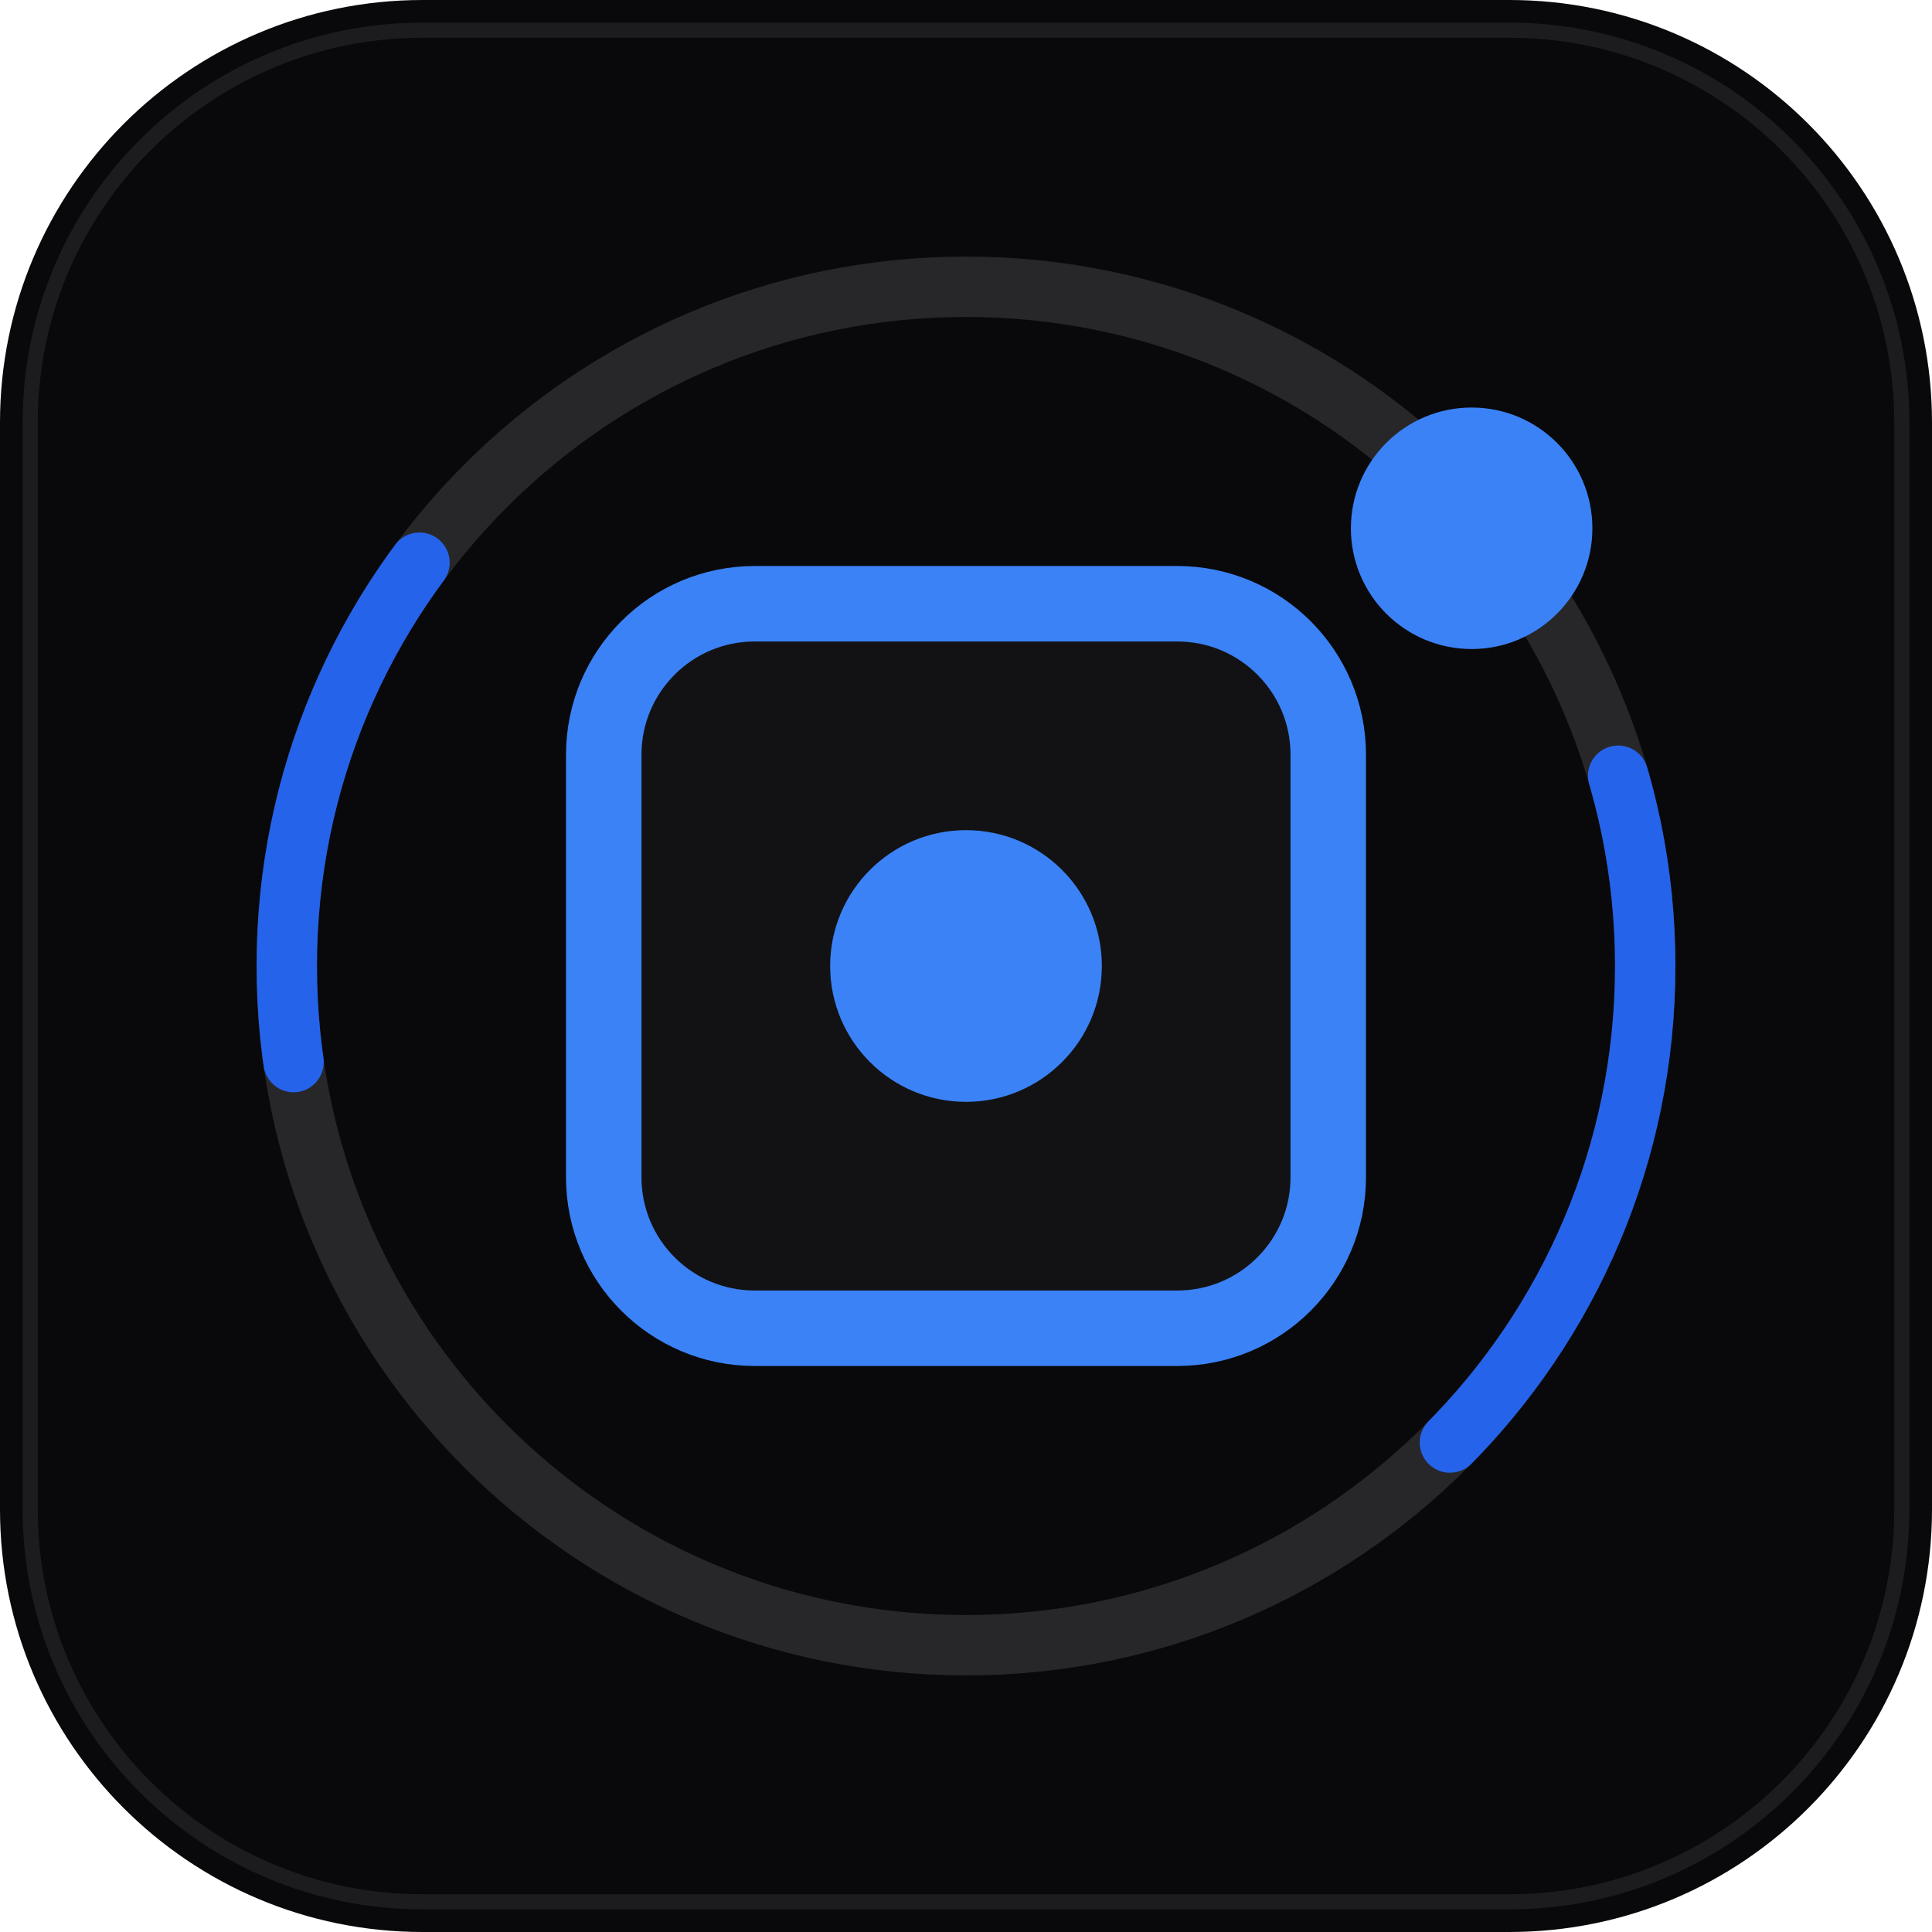
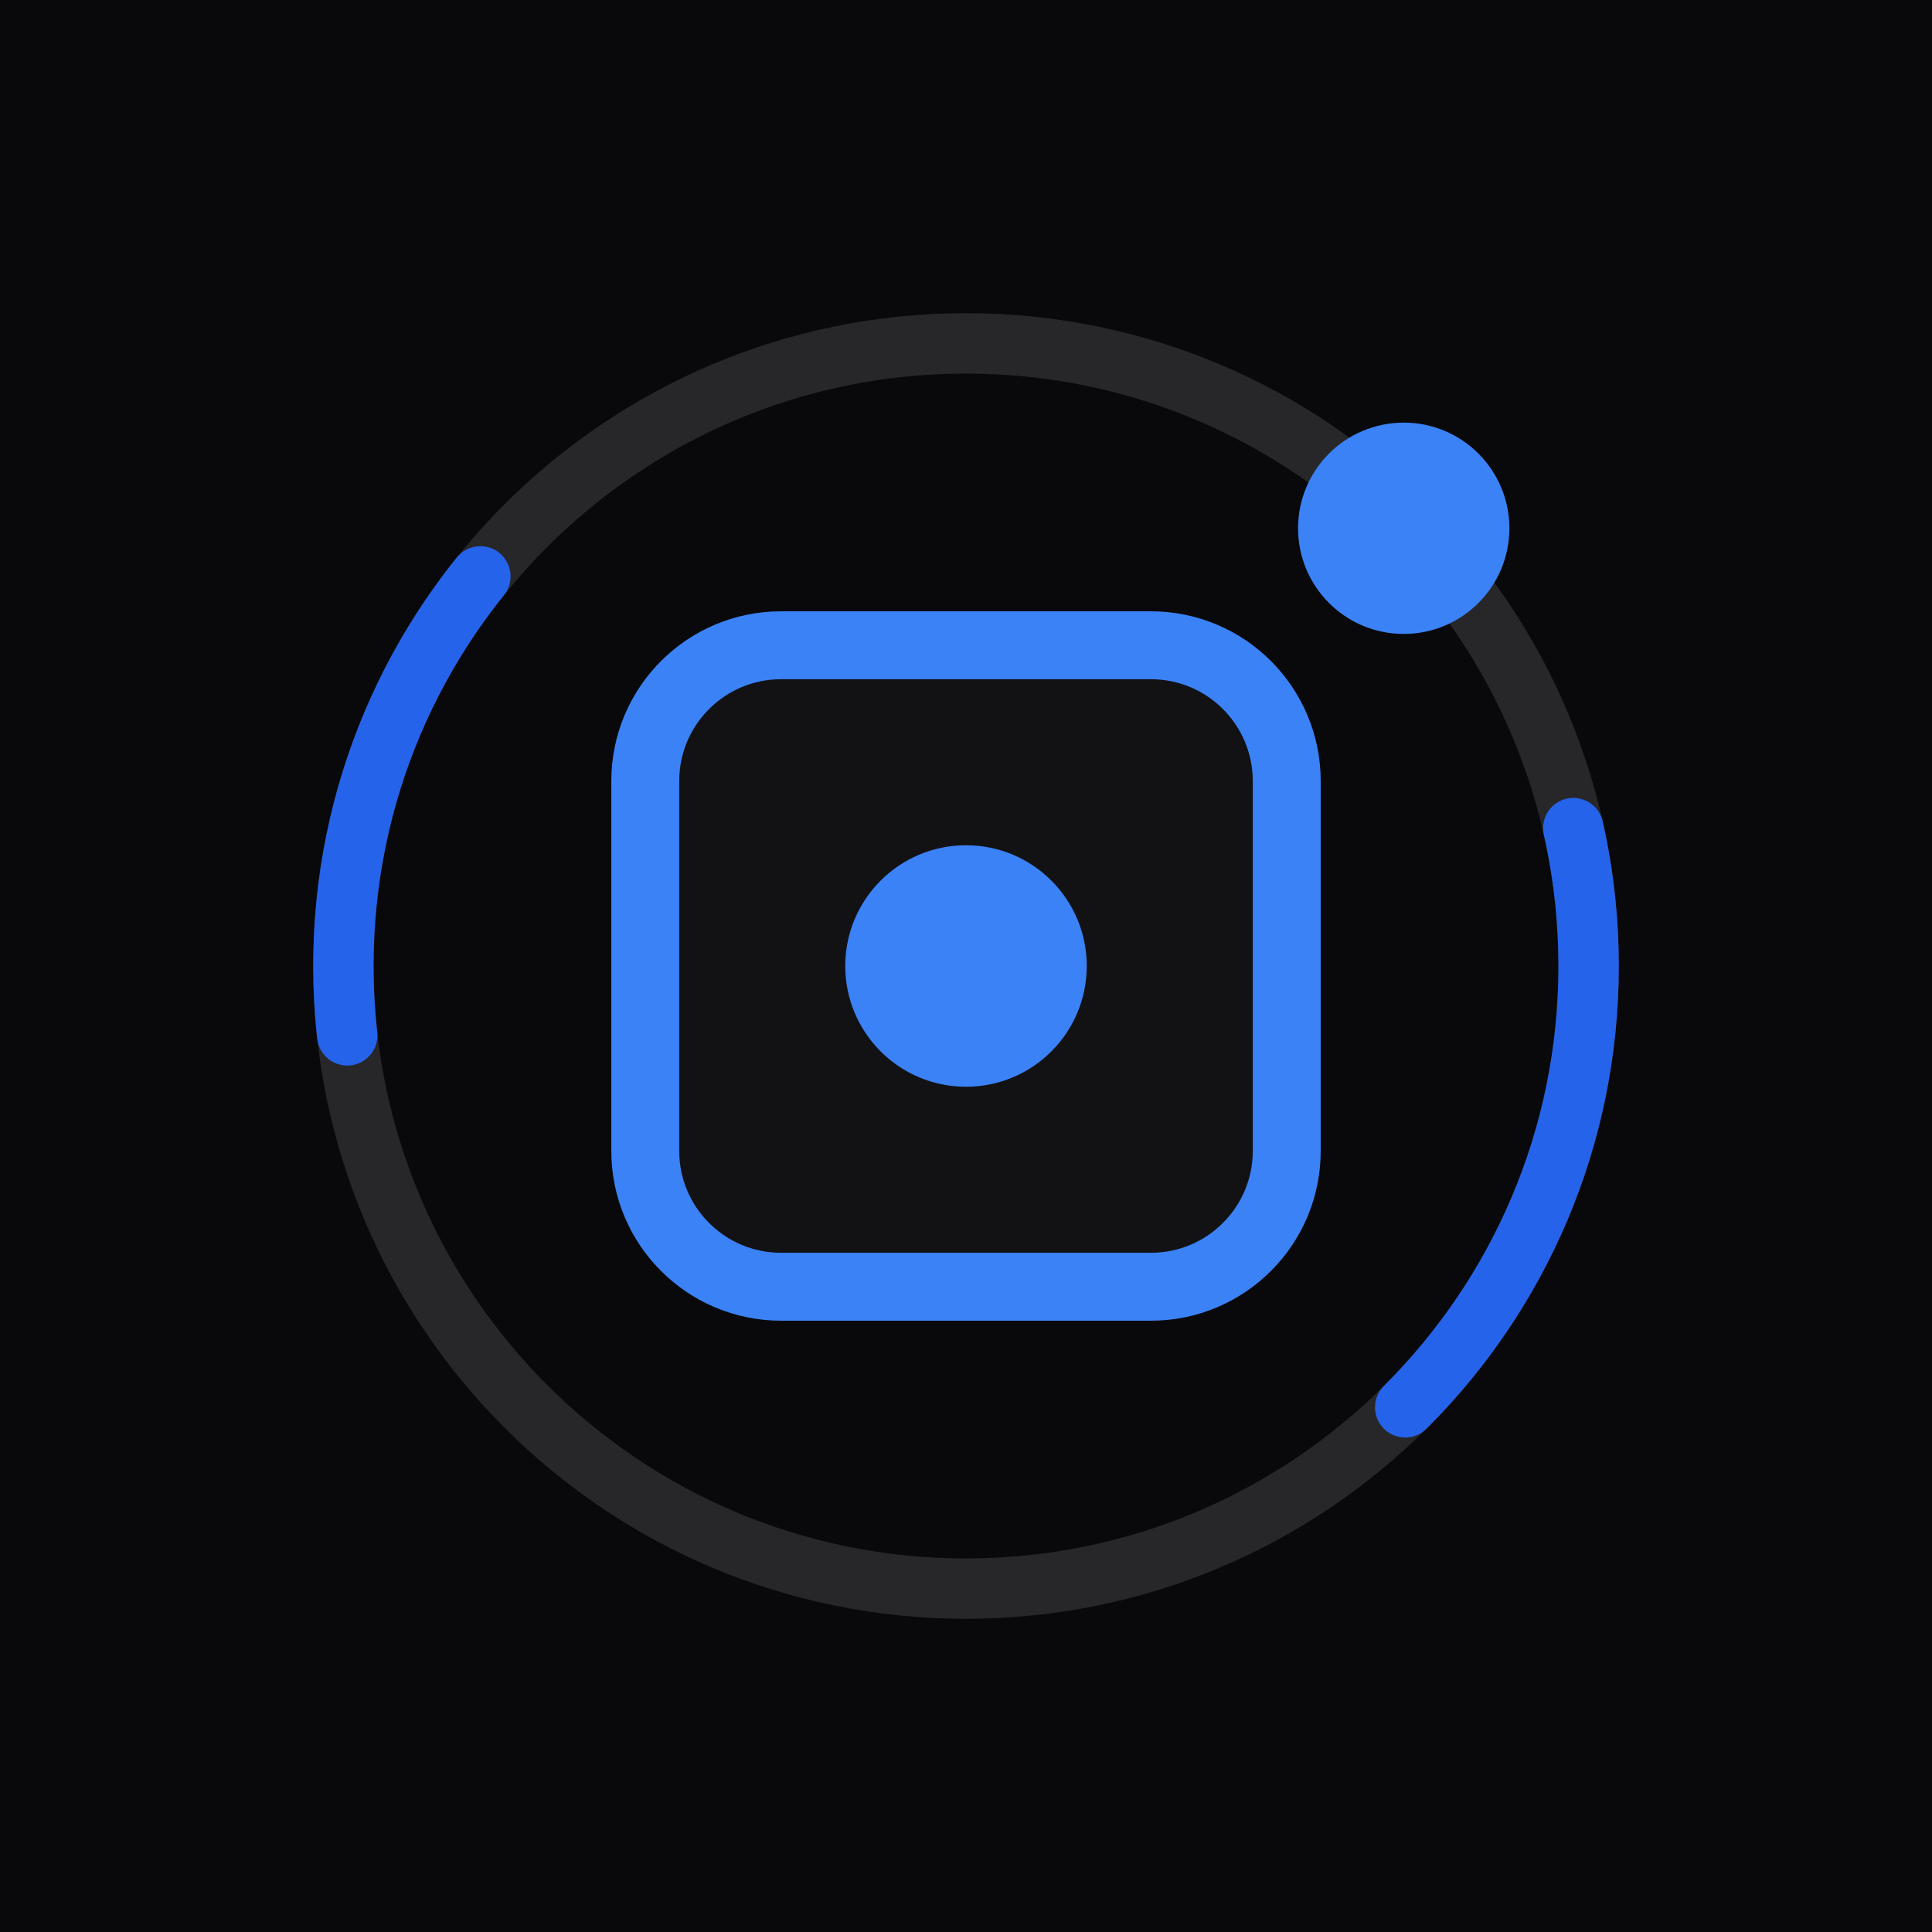
- <svg xmlns="http://www.w3.org/2000/svg" viewBox="0 0 512 512" width="100%" height="100%">
-   <rect width="512" height="512" rx="112" fill="#09090b" />
-   <rect x="8" y="8" width="496" height="496" rx="104" fill="none" stroke="rgba(255, 255, 255, 0.08)" stroke-width="4" />
-   <circle cx="256" cy="256" r="180" fill="none" stroke="#27272a" stroke-width="16" />
-   <circle cx="256" cy="256" r="180" fill="none" stroke="#2563eb" stroke-width="16" stroke-dasharray="140 400" stroke-linecap="round" />
-   <rect x="160" y="160" width="192" height="192" rx="40" fill="#121215" stroke="#3b82f6" stroke-width="20" />
-   <circle cx="256" cy="256" r="36" fill="#3b82f6" />
-   <circle cx="390" cy="140" r="32" fill="#3b82f6" />
+ <svg xmlns="http://www.w3.org/2000/svg" viewBox="0 0 512 512" width="512" height="512">
+   <rect width="512" height="512" fill="#09090b" />
+   <circle cx="256" cy="256" r="165" fill="none" stroke="#27272a" stroke-width="16" />
+   <circle cx="256" cy="256" r="165" fill="none" stroke="#2563eb" stroke-width="16" stroke-dasharray="130 370" stroke-linecap="round" />
+   <rect x="171" y="171" width="170" height="170" rx="36" fill="#121215" stroke="#3b82f6" stroke-width="18" />
+   <circle cx="256" cy="256" r="32" fill="#3b82f6" />
+   <circle cx="372" cy="140" r="28" fill="#3b82f6" />
</svg>
